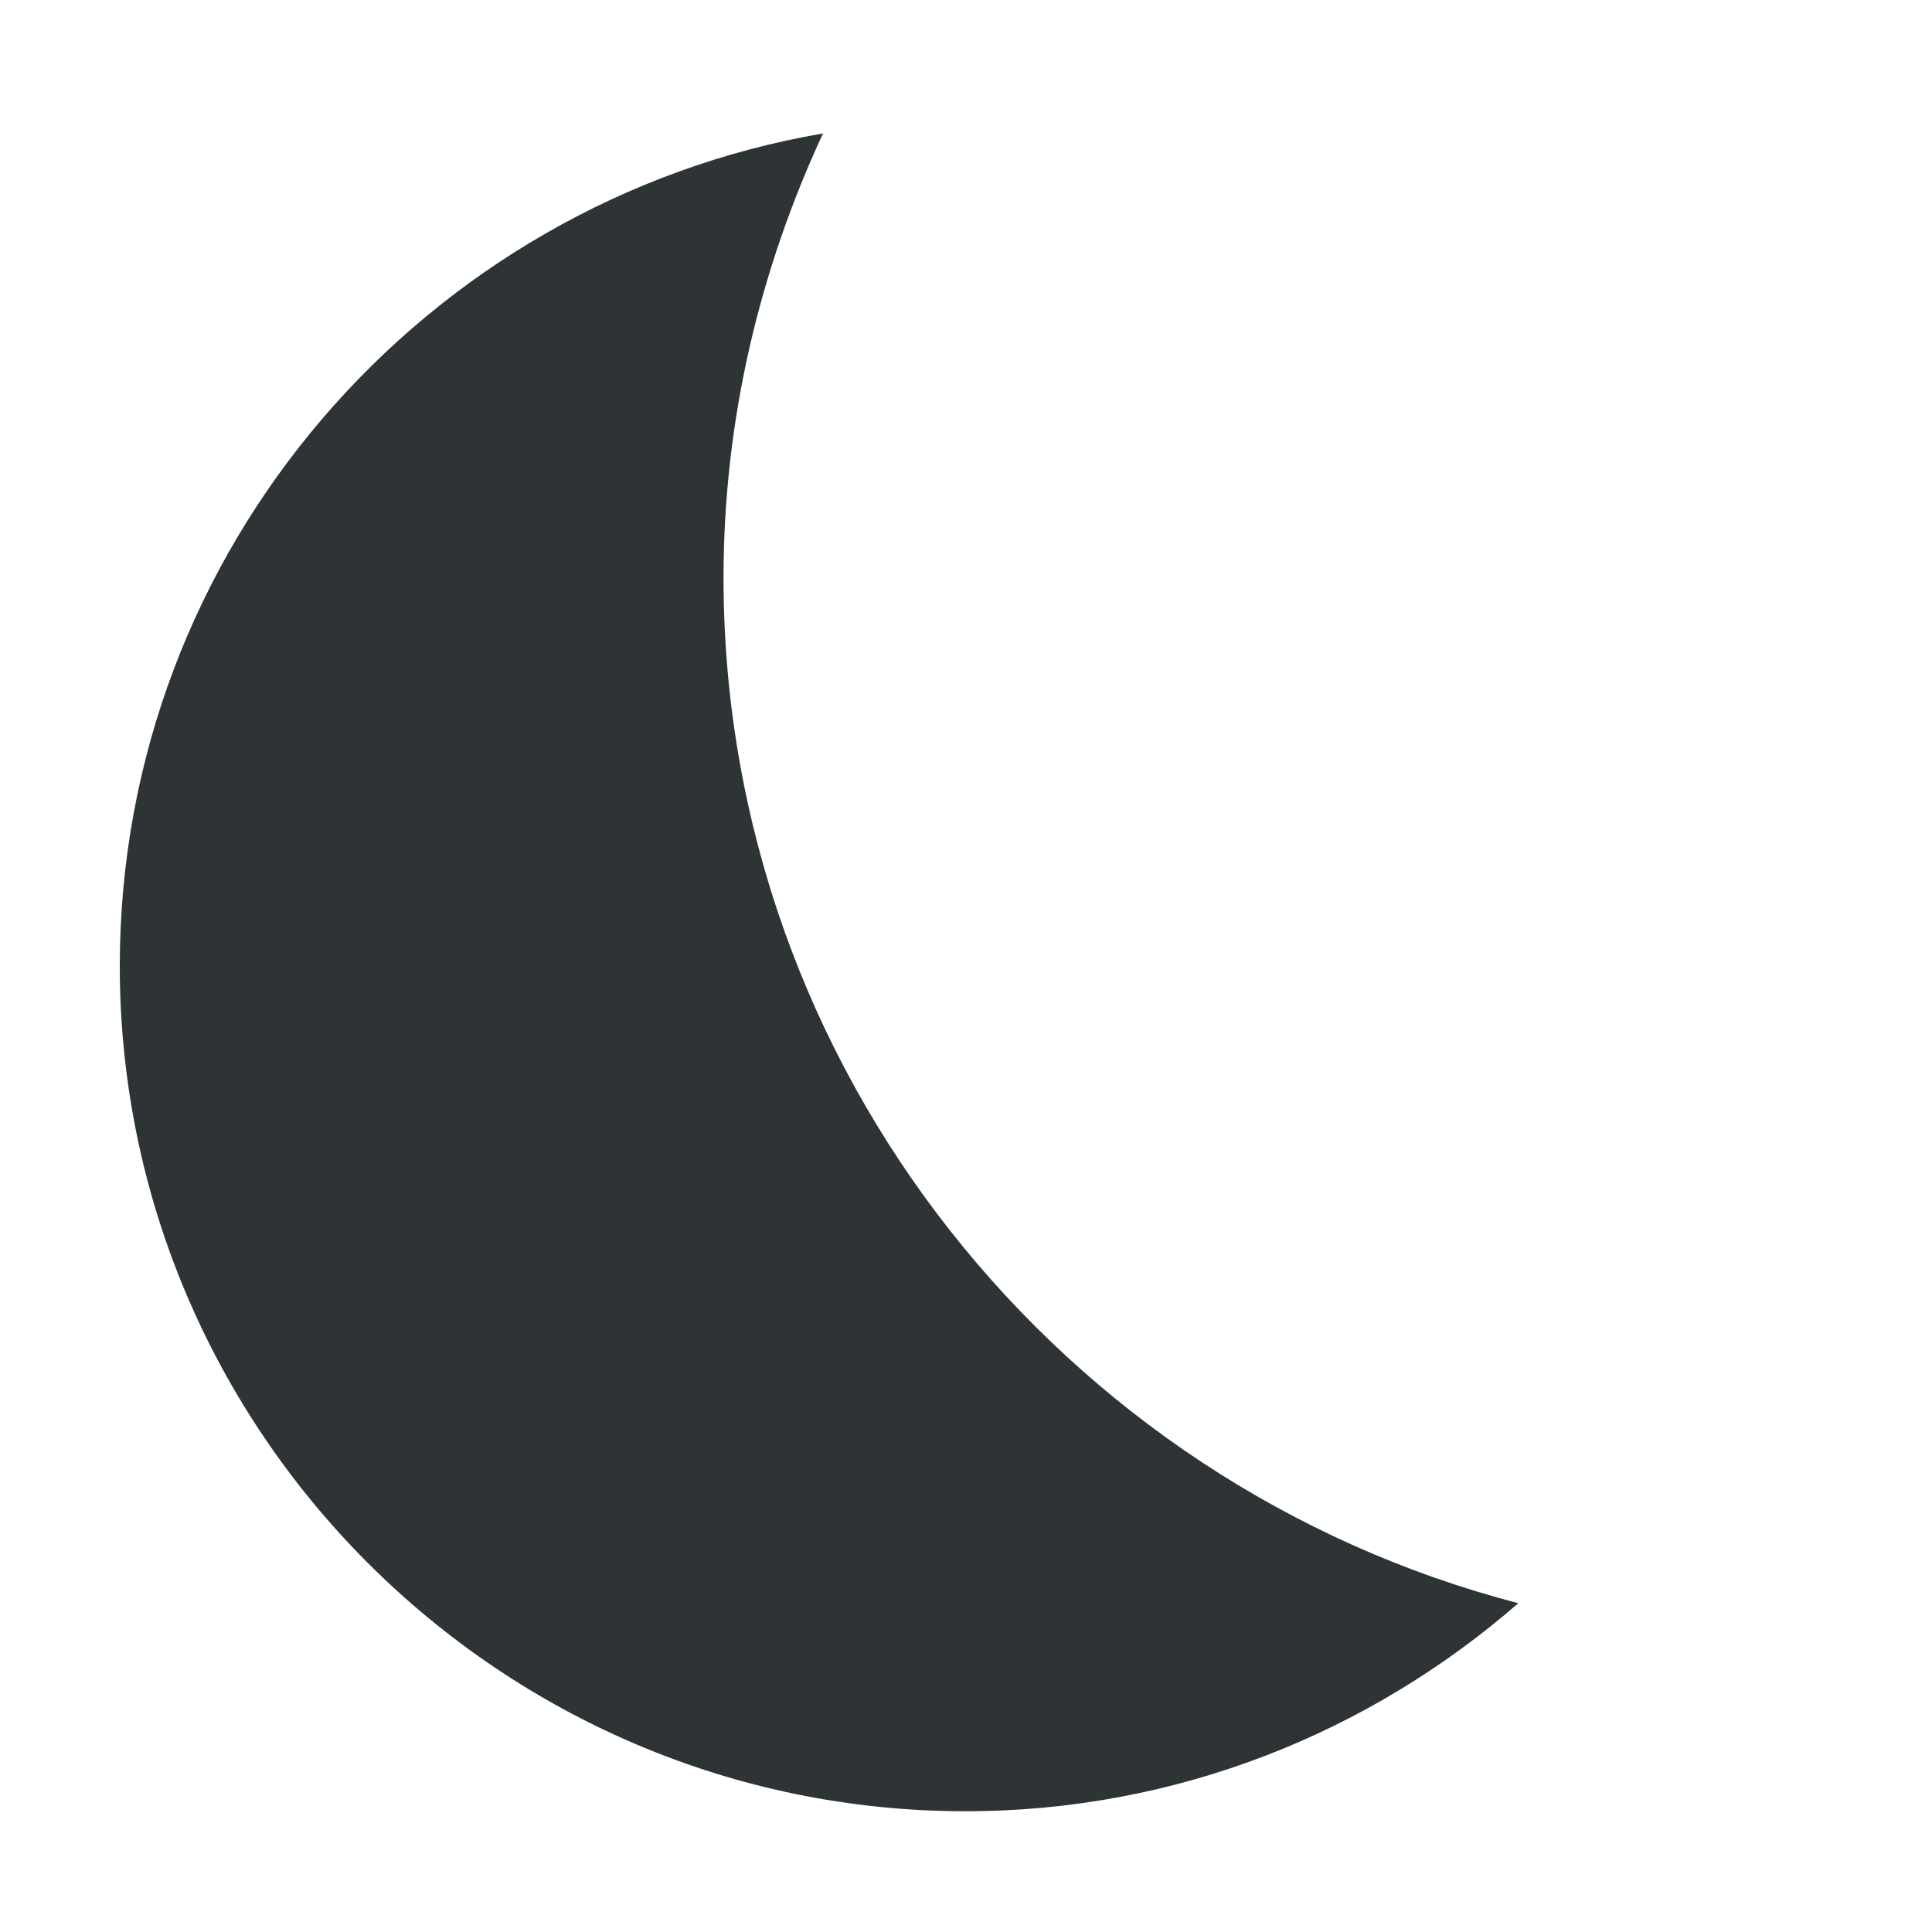
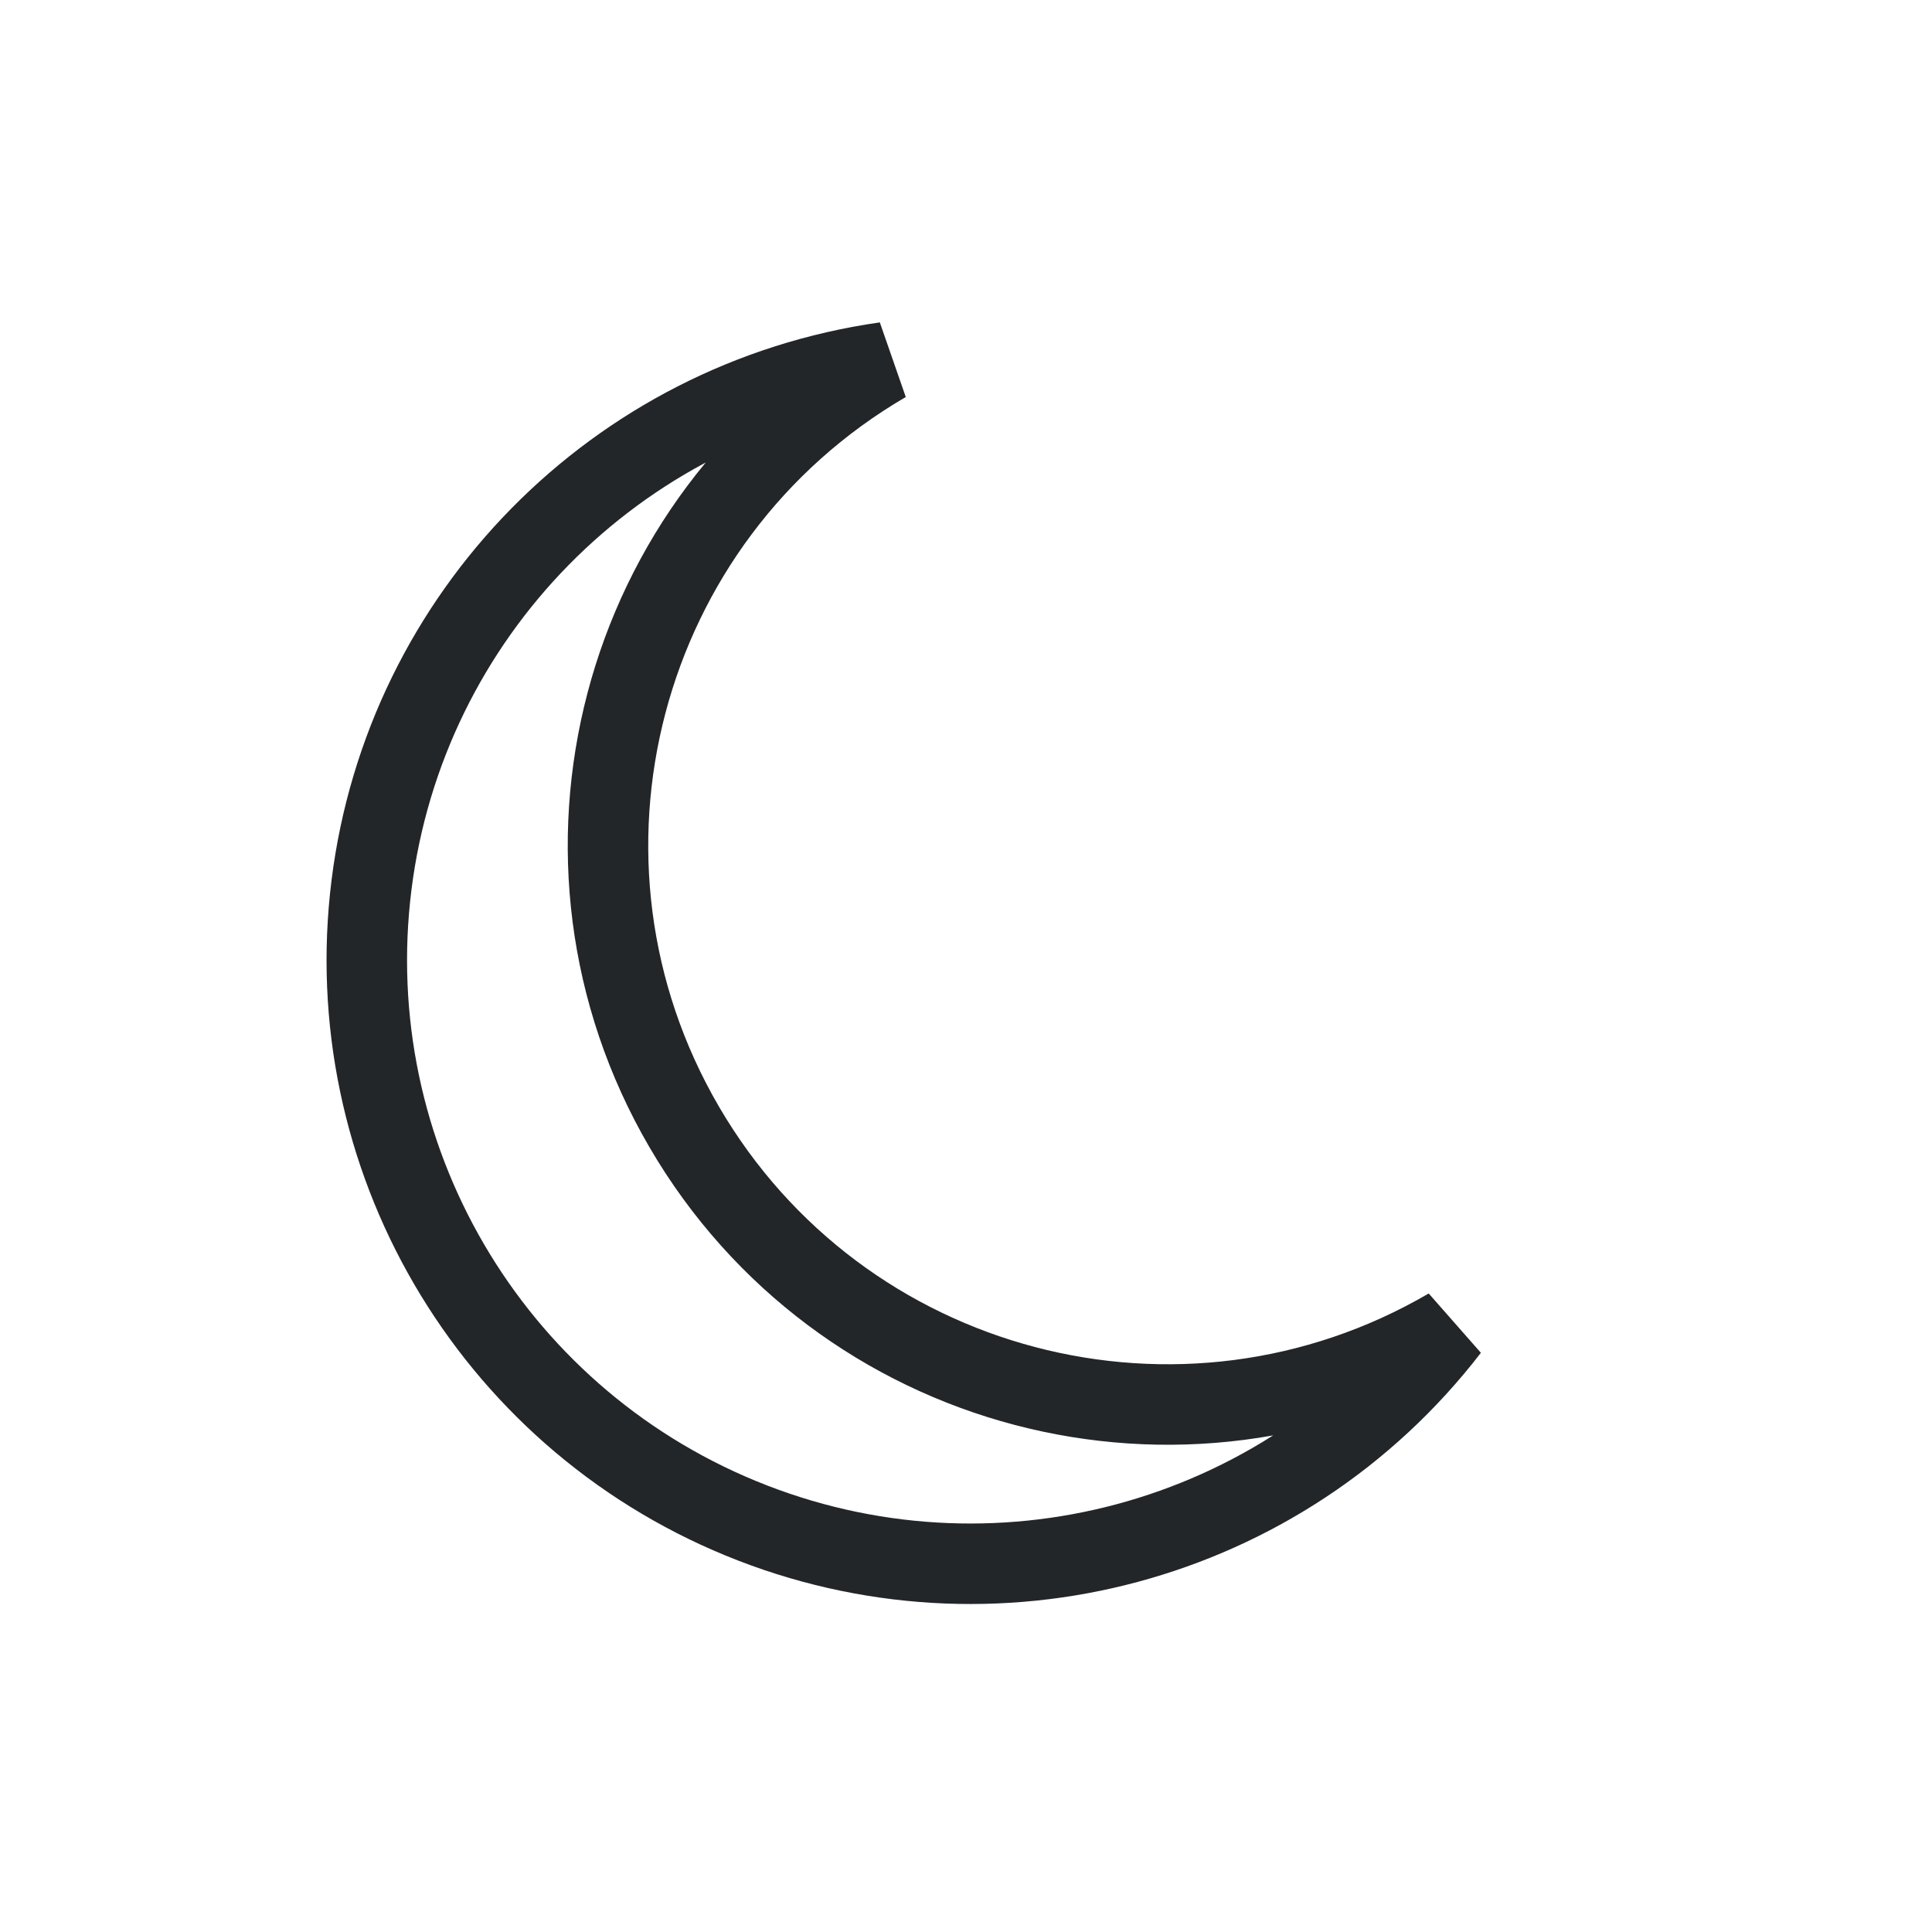
- <svg xmlns="http://www.w3.org/2000/svg" height="16px" viewBox="0 0 16 16" width="16px">
-   <path d="m 6.816 1.105 c -3.297 0.566 -5.824 3.441 -5.824 6.895 c 0 3.855 3.148 7 7.004 7 c 1.75 0 3.348 -0.652 4.578 -1.723 c -3.773 -0.98 -6.582 -4.418 -6.582 -8.492 c 0 -1.312 0.301 -2.555 0.824 -3.68 z m 0 0" fill="#2e3436" />
+ <svg xmlns="http://www.w3.org/2000/svg" width="48" height="48">
+   <style id="current-color-scheme" type="text/css">
+   .ColorScheme-Text {
+     color:#232629;
+   }
+  </style>
+   <g id="weather-clear-night-symbolic">
+     <path class="ColorScheme-Text" d="m36 33 a13 13 0 0 1 -14 -24  a15 15 1 1 0 14 24 z" fill="none" stroke="currentColor" stroke-width="2" stroke-linejoin="miter" />
+     <rect width="48" height="48" fill="none" />
+   </g>
</svg>
